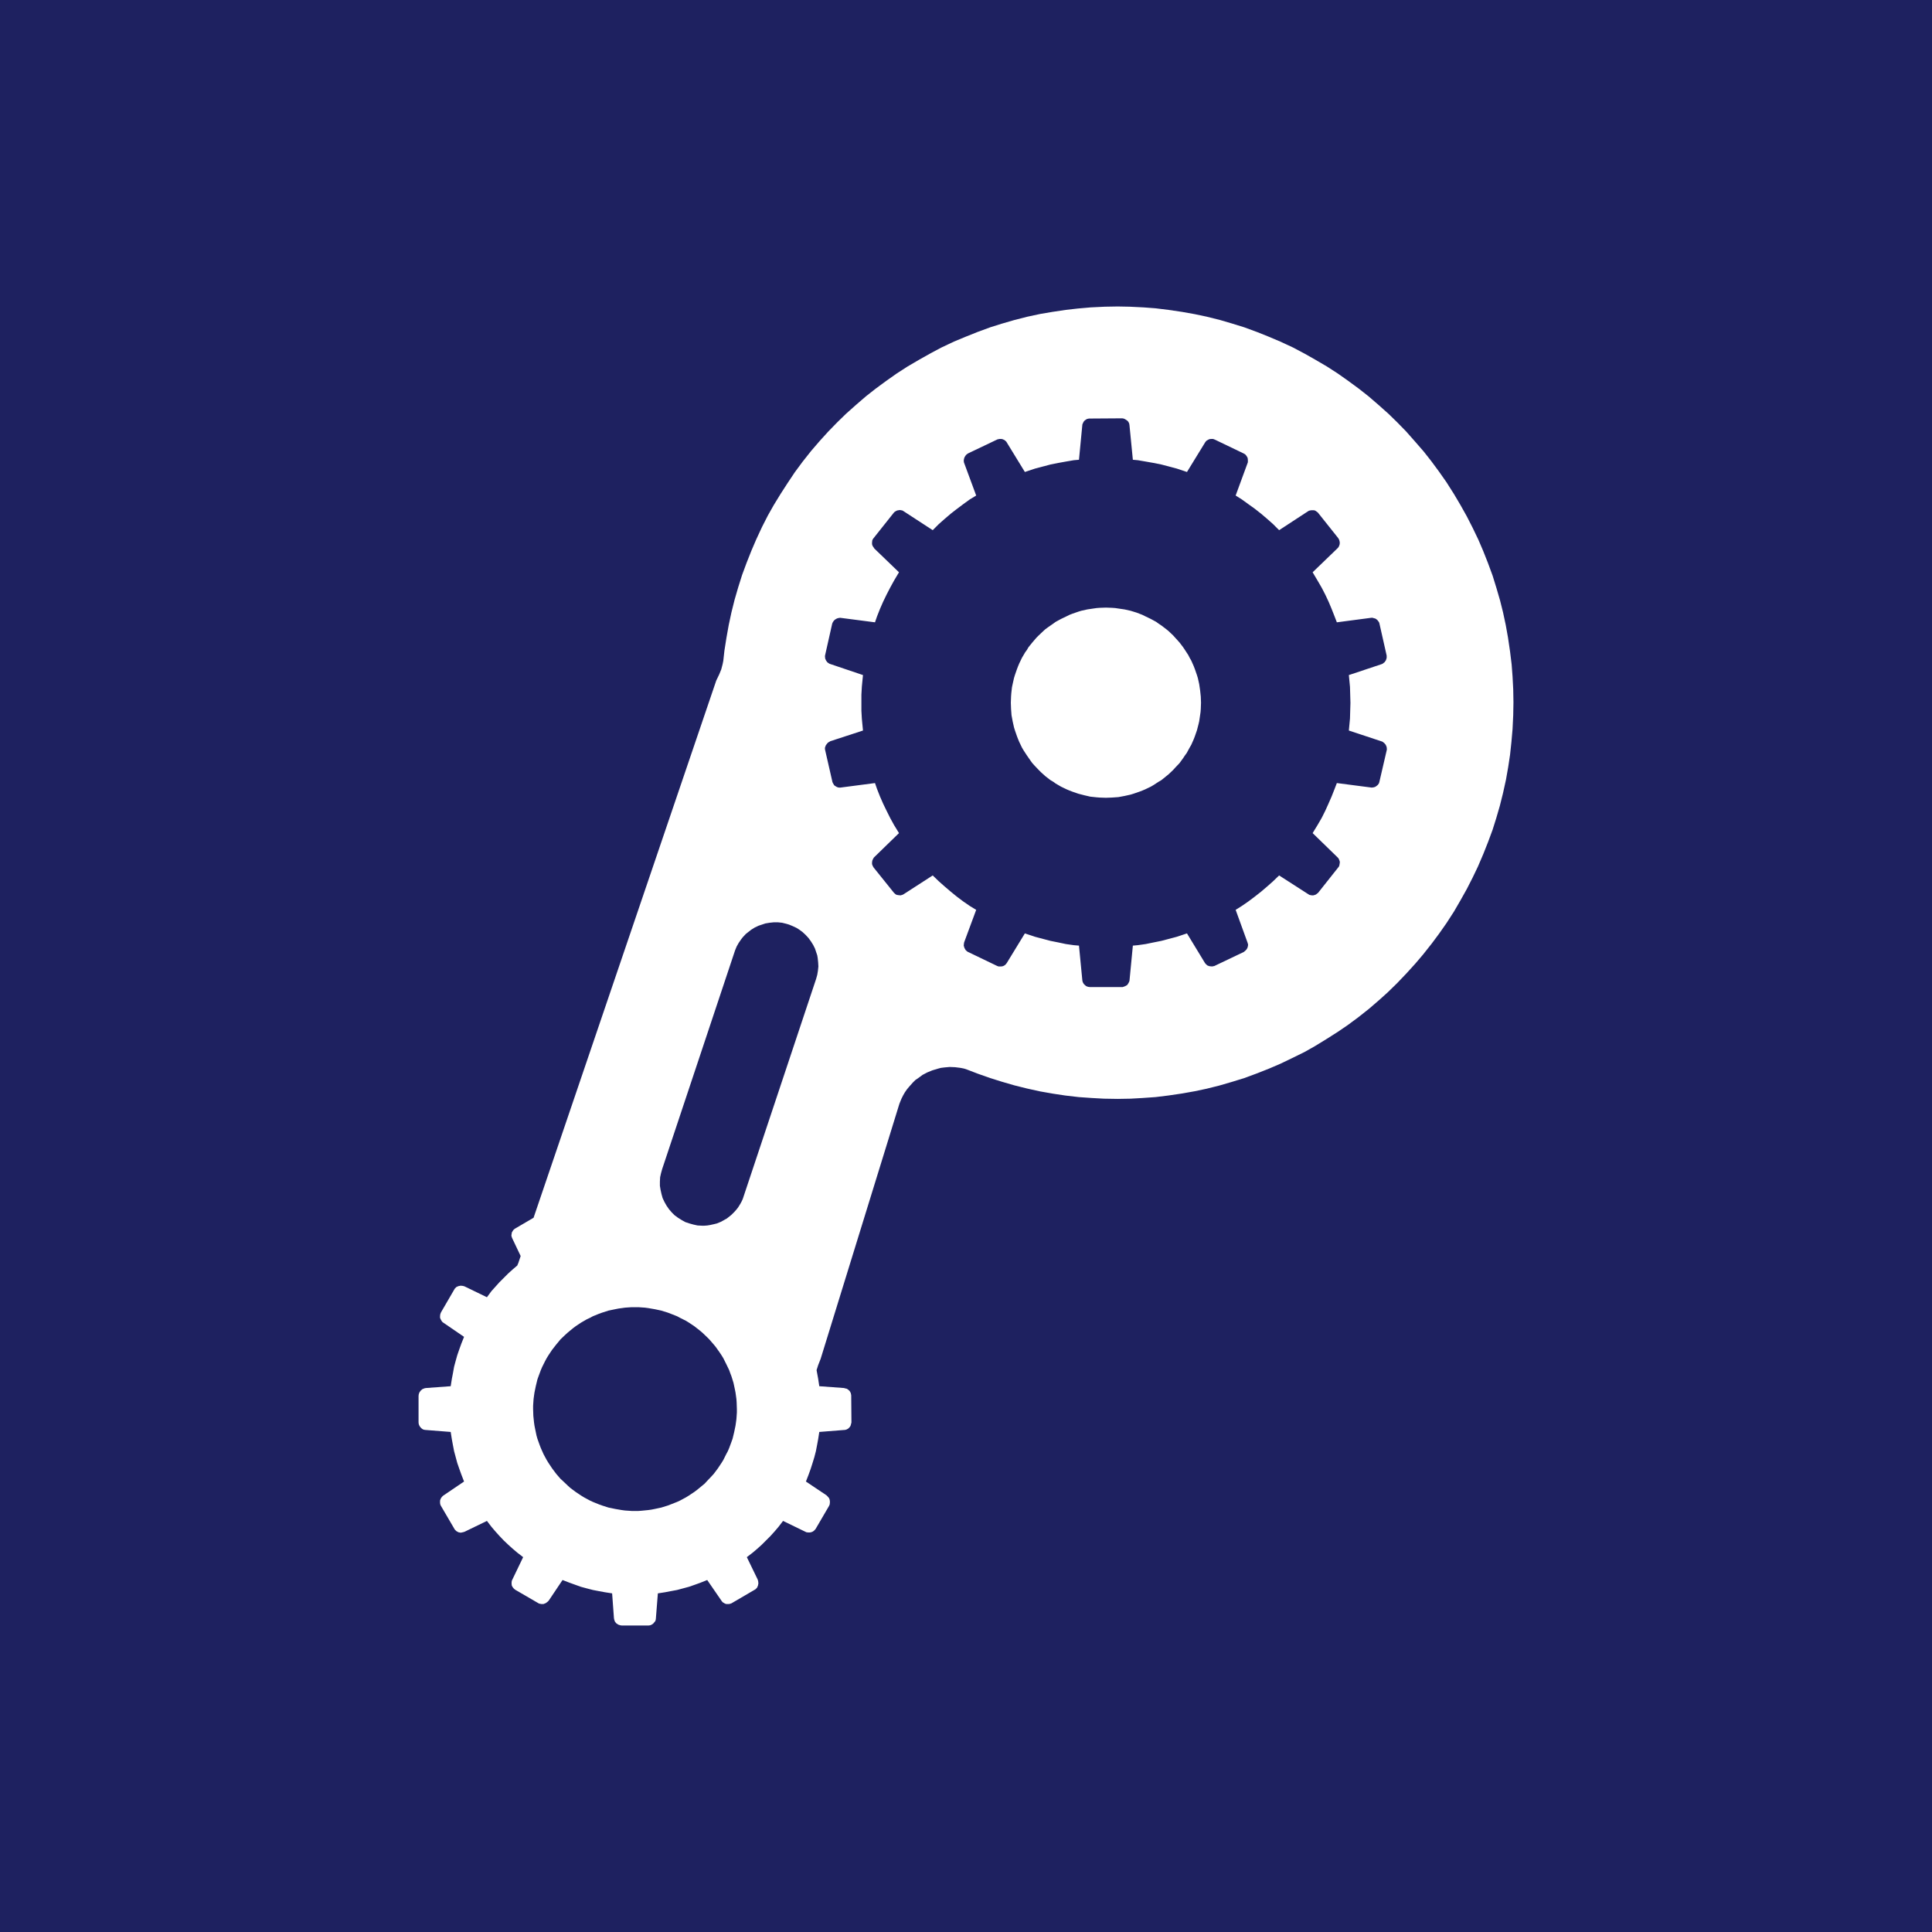
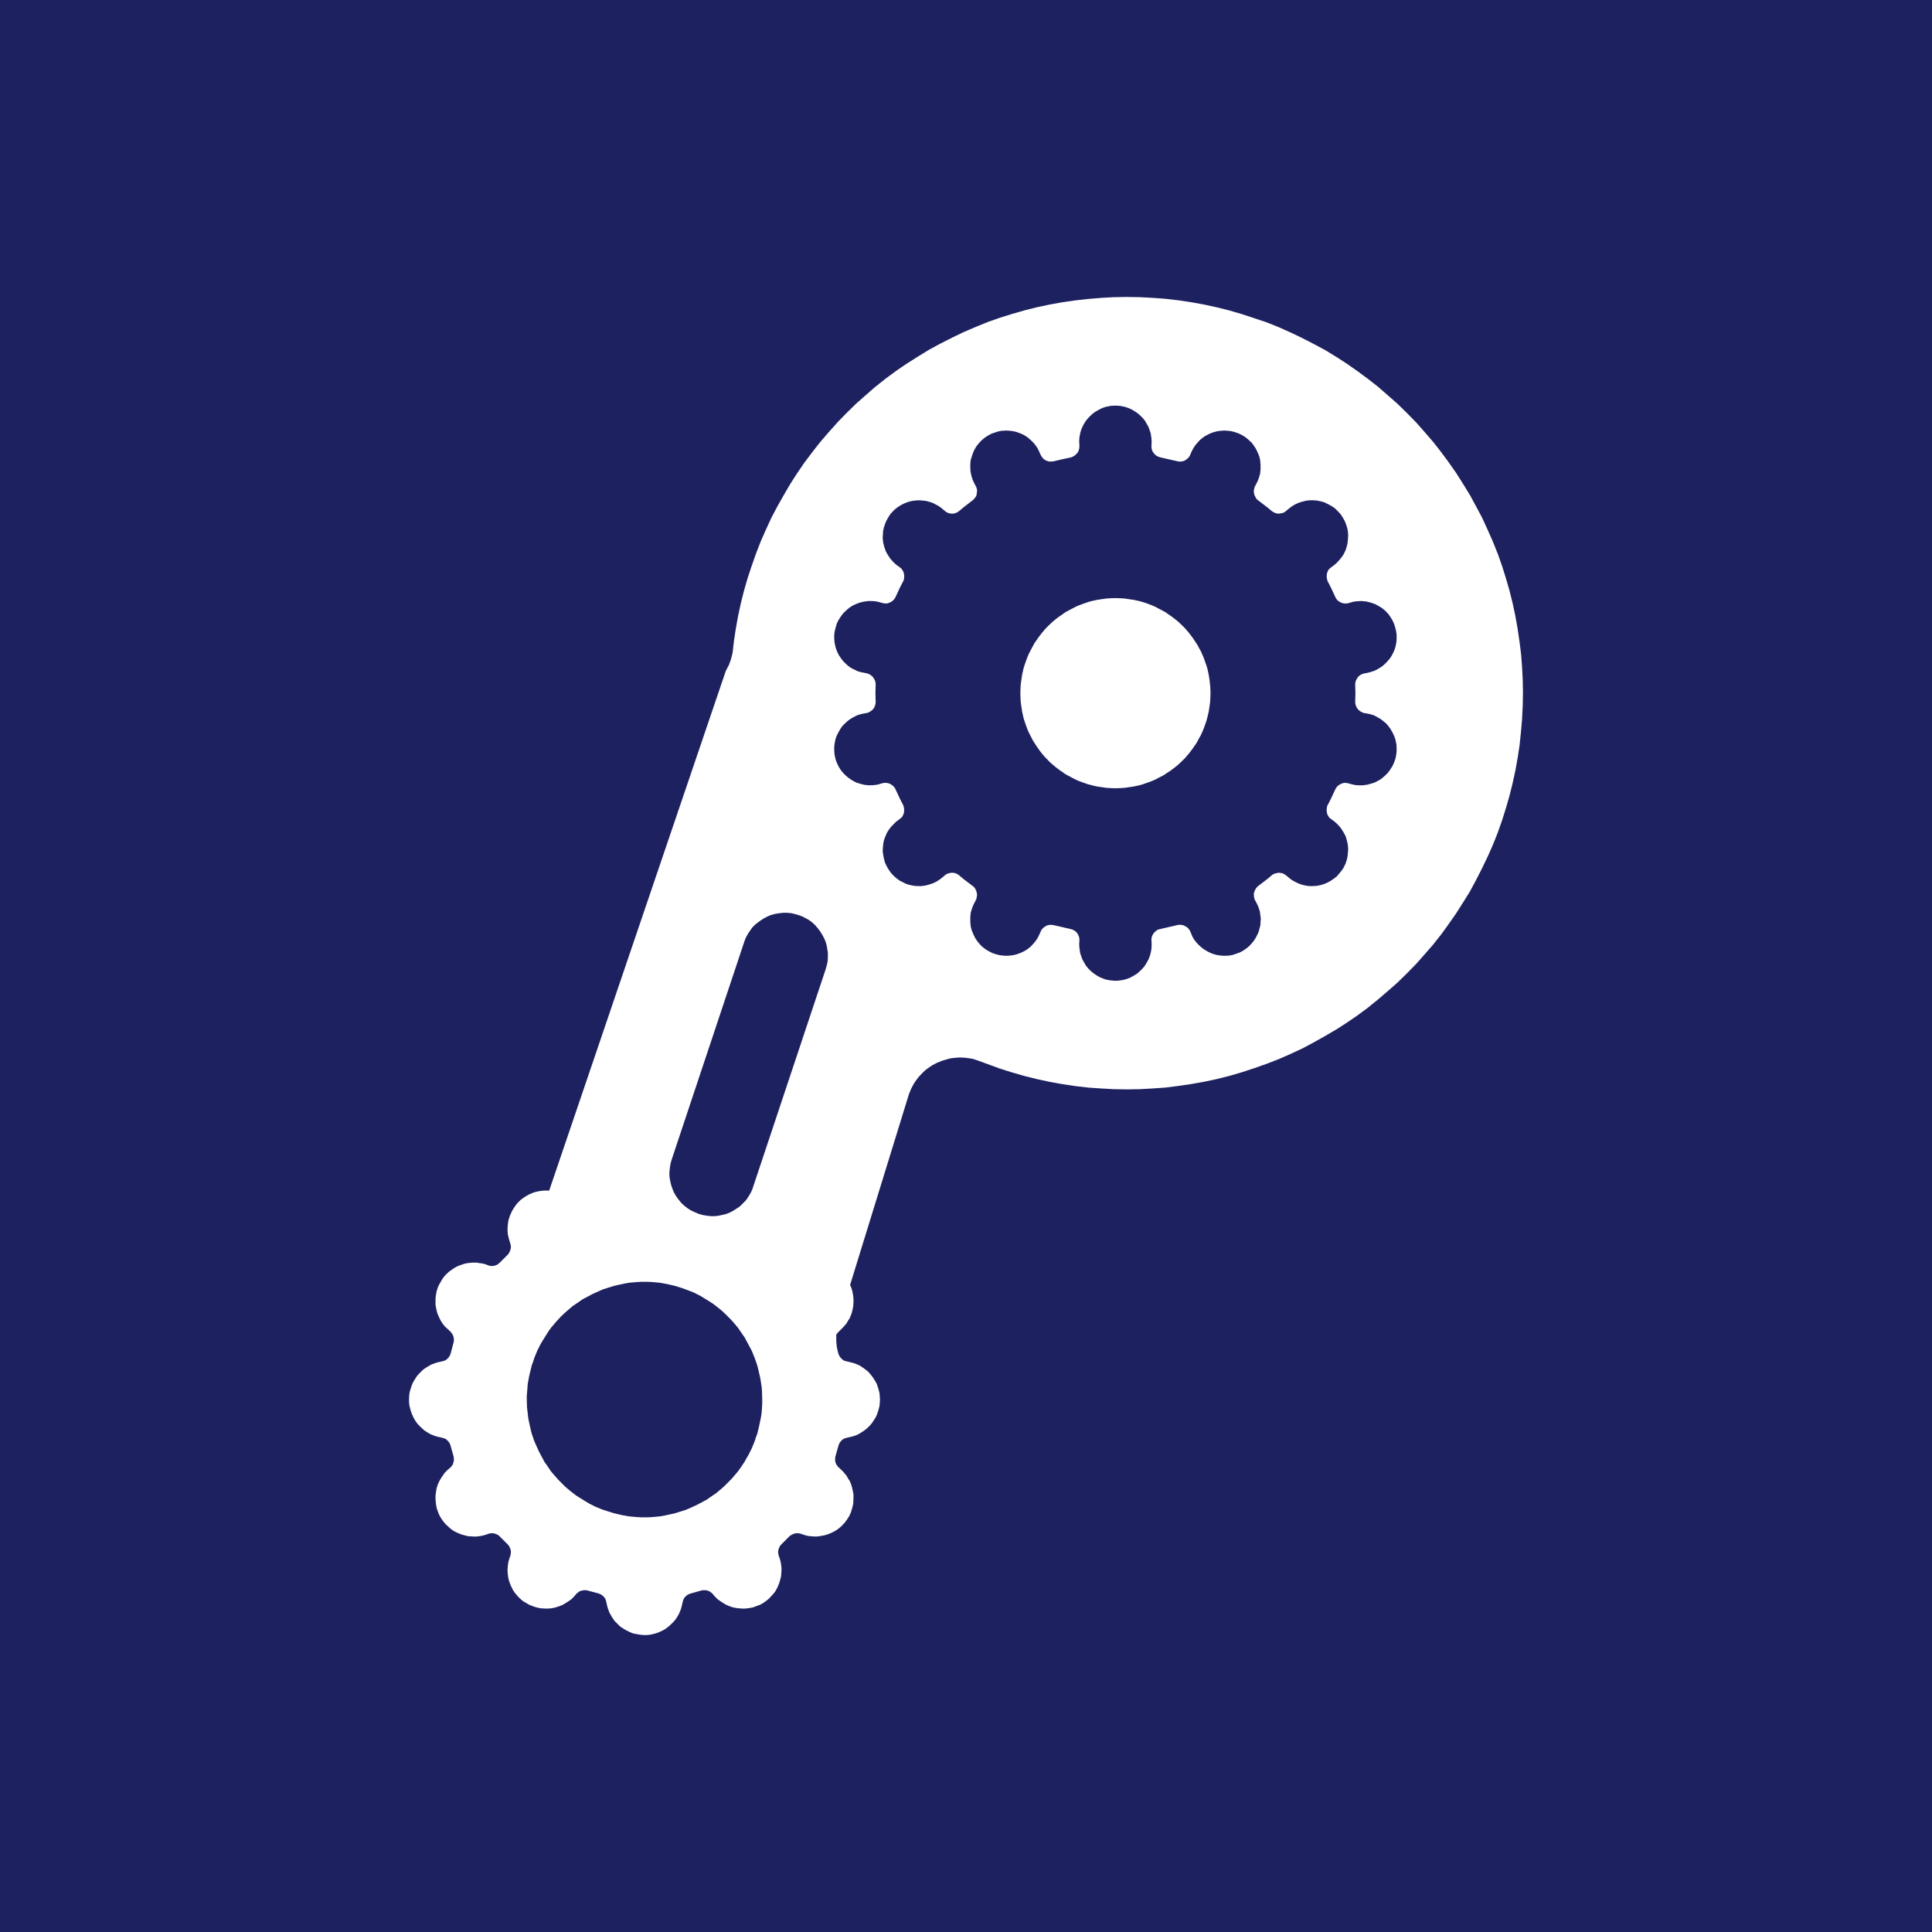
<svg xmlns="http://www.w3.org/2000/svg" viewBox="0 0 512 512" width="512" height="512">
  <rect width="512" height="512" fill="#1e2160" />
-   <path transform="translate(256 256) scale(.6) translate(-256 -256)" fill="#fff" fill-rule="evenodd" d="M55.8 390.0 53.7 391.9 51.8 393.8 49.9 395.7 48.2 397.6 46.4 399.6 44.4 402.3 34.5 397.5 33.8 397.3 32.8 397.2 31.8 397.4 30.9 397.8 30.2 398.5 24.1 409.0 23.8 409.8 23.7 410.6 23.7 411.4 24.0 412.1 24.4 412.8 24.8 413.3 34.3 419.8 33.1 422.8 32.2 425.3 31.3 427.9 30.6 430.4 29.9 433.0 29.4 435.8 28.9 438.4 28.4 441.6 17.5 442.4 16.9 442.5 15.9 442.9 15.2 443.5 14.6 444.3 14.3 445.1 14.2 445.9 14.2 457.6 14.3 458.4 14.6 459.1 15.0 459.7 15.6 460.3 16.2 460.7 17.0 460.9 28.4 461.8 28.9 465.0 29.4 467.7 29.9 470.3 30.6 472.9 31.3 475.5 32.2 478.1 33.1 480.6 34.3 483.7 25.0 490.0 24.6 490.4 24.2 490.9 23.9 491.5 23.7 492.1 23.7 492.6 23.7 493.2 23.8 493.8 24.0 494.3 30.2 504.9 30.9 505.6 31.8 506.1 32.8 506.3 33.8 506.1 34.5 505.9 44.4 501.1 46.4 503.7 48.1 505.7 49.9 507.7 51.8 509.7 53.8 511.6 55.8 513.4 57.8 515.1 60.4 517.1 55.4 527.5 55.3 528.2 55.3 529.0 55.4 529.7 55.8 530.4 56.3 531.0 56.9 531.5 67.4 537.6 68.4 537.8 69.4 537.8 70.4 537.4 71.2 536.8 71.7 536.3 77.8 527.2 80.9 528.4 83.4 529.3 85.9 530.2 88.5 530.9 91.2 531.6 93.8 532.1 96.5 532.6 99.7 533.1 100.5 544.0 100.6 544.6 100.9 545.5 101.5 546.3 102.4 546.9 103.3 547.2 104.0 547.3 115.7 547.3 116.5 547.2 117.2 546.9 117.9 546.4 118.3 545.9 118.8 545.3 119.0 544.5 119.9 533.1 123.1 532.6 125.7 532.1 128.4 531.6 131.0 530.9 133.6 530.2 136.2 529.3 138.7 528.4 141.7 527.2 148.1 536.5 148.5 537.0 149.0 537.3 149.5 537.6 150.1 537.8 150.7 537.8 151.3 537.8 151.8 537.7 152.4 537.5 163.0 531.3 163.7 530.6 164.1 529.7 164.3 528.7 164.2 527.7 164.0 527.0 159.2 517.1 161.8 515.1 163.8 513.4 165.8 511.6 167.7 509.7 169.6 507.8 171.5 505.7 173.2 503.7 175.2 501.1 185.5 506.1 186.3 506.2 187.1 506.2 187.9 506.0 188.5 505.7 189.1 505.2 189.6 504.6 195.5 494.5 195.8 493.8 195.9 492.7 195.8 491.8 195.5 491.0 194.8 490.2 194.4 489.8 185.3 483.7 186.5 480.6 187.4 478.1 188.2 475.6 189.0 473.0 189.7 470.3 190.2 467.7 190.7 465.0 191.2 461.8 202.6 460.9 203.3 460.7 204.0 460.3 204.6 459.7 205.0 459.1 205.2 458.4 205.4 457.6 205.3 445.6 205.1 444.6 204.6 443.7 203.8 443.0 203.3 442.7 202.8 442.6 202.1 442.4 191.2 441.6 190.7 438.3 190.0 434.5 190.7 432.3 191.8 429.5 226.6 316.8 227.5 314.6 228.2 313.2 229.0 311.8 229.9 310.5 230.9 309.3 232.5 307.5 233.6 306.4 234.9 305.5 236.8 304.1 238.9 303.0 241.1 302.1 243.4 301.4 244.9 301.0 246.5 300.8 248.8 300.6 251.2 300.7 253.6 301.0 255.1 301.3 256.6 301.8 261.3 303.6 266.7 305.5 271.8 307.1 277.3 308.7 282.9 310.1 288.8 311.4 294.5 312.4 299.8 313.2 305.8 313.9 311.5 314.3 316.9 314.6 323.0 314.7 328.7 314.6 334.0 314.3 339.7 313.9 345.4 313.2 351.5 312.3 357.1 311.3 362.3 310.2 367.9 308.8 373.4 307.2 378.9 305.5 384.6 303.4 389.9 301.3 394.8 299.2 400.0 296.7 405.5 294.0 410.1 291.4 415.0 288.4 420.2 285.1 424.6 282.1 429.2 278.7 434.0 274.9 438.3 271.2 442.3 267.6 446.4 263.6 450.6 259.2 454.5 254.9 457.9 250.9 461.7 246.1 464.9 241.8 468.2 237.1 471.5 232.0 474.4 227.0 477.2 222.0 479.8 216.9 482.1 212.1 484.5 206.5 486.6 201.2 488.6 195.8 490.2 190.7 491.8 185.2 493.2 179.6 494.5 173.7 495.5 168.0 496.3 162.7 496.9 157.1 497.4 151.4 497.7 145.2 497.8 139.5 497.7 133.8 497.4 128.1 497.0 122.8 496.3 117.1 495.4 111.0 494.4 105.4 493.2 99.8 491.9 94.6 490.3 89.1 488.6 83.6 486.5 77.9 484.4 72.6 482.3 67.7 479.8 62.5 477.2 57.4 474.4 52.4 471.5 47.5 468.2 42.3 464.9 37.6 461.5 33.0 458.2 28.8 454.2 24.2 450.4 19.9 446.4 15.8 442.6 12.1 438.0 8.0 433.7 4.3 429.5 1.0 424.6 -2.6 420.2 -5.7 415.4 -8.8 410.1 -11.9 405.5 -14.5 400.4 -17.2 394.8 -19.8 389.6 -22.0 384.6 -24.0 378.9 -26.1 373.4 -27.8 368.3 -29.3 362.3 -30.8 357.1 -31.9 351.5 -32.9 345.4 -33.8 339.7 -34.5 334.4 -34.9 328.3 -35.2 323.0 -35.3 317.3 -35.2 311.1 -34.9 305.4 -34.4 300.1 -33.8 294.1 -32.9 288.8 -32.0 283.2 -30.8 277.3 -29.3 271.8 -27.7 266.7 -26.1 261.0 -24.0 256.0 -22.0 250.7 -19.8 245.2 -17.2 240.5 -14.7 235.5 -11.9 230.2 -8.8 225.4 -5.7 221.0 -2.6 216.1 1.0 211.9 4.3 207.6 8.0 203.0 12.1 199.2 15.8 195.2 19.9 191.3 24.2 187.6 28.5 183.8 33.3 180.4 37.9 177.2 42.7 174.1 47.5 171.1 52.4 168.5 57.0 165.9 62.1 163.3 67.7 161.2 72.6 159.1 77.9 157.1 83.3 155.4 88.7 153.8 94.2 152.4 99.8 151.2 105.4 150.2 111.0 149.3 116.7 148.8 121.2 148.5 122.7 147.9 125.0 147.0 127.2 145.7 129.9 65.0 367.2 56.8 372.0 56.4 372.3 56.0 372.7 55.7 373.2 55.4 373.7 55.3 374.4 55.2 375.0 55.3 375.5 55.5 376.1 59.3 384.1 58.3 387.1 57.8 388.3ZM210.0 146.8 209.8 143.2 209.8 139.8 209.8 136.2 210.0 132.6 210.5 127.5 195.7 122.5 194.8 121.9 194.2 121.1 193.8 120.2 193.7 119.1 193.8 118.6 196.9 104.8 197.2 104.1 197.7 103.4 198.3 102.9 199.0 102.5 199.7 102.3 200.4 102.2 215.8 104.2 216.7 101.6 218.0 98.3 219.4 95.1 220.9 92.0 222.5 88.9 224.2 85.8 226.4 82.1 215.5 71.6 215.2 71.1 214.9 70.7 214.6 70.1 214.5 69.6 214.5 69.0 214.6 68.0 214.9 67.4 215.2 67.0 224.1 55.8 224.5 55.4 225.0 55.1 225.6 54.8 226.2 54.7 226.8 54.6 227.3 54.7 227.9 54.8 228.4 55.1 241.3 63.5 244.0 60.8 246.6 58.5 249.3 56.2 252.0 54.1 254.8 52.0 257.7 49.9 260.5 48.2 255.1 33.6 255.0 32.8 255.1 32.1 255.3 31.4 255.7 30.7 256.2 30.1 256.9 29.6 269.9 23.4 270.9 23.2 271.5 23.2 272.1 23.3 273.0 23.7 273.8 24.4 274.1 24.9 282.0 37.8 286.5 36.3 289.9 35.4 293.3 34.5 296.8 33.8 300.1 33.2 303.6 32.6 305.9 32.4 307.4 16.8 307.8 15.9 308.1 15.4 308.5 15.0 309.4 14.4 310.3 14.2 325.0 14.1 325.6 14.2 326.1 14.4 326.6 14.7 327.2 15.1 327.6 15.5 327.9 16.0 328.1 16.5 328.2 17.1 329.7 32.4 331.9 32.6 335.4 33.2 338.8 33.8 342.3 34.5 345.7 35.4 349.1 36.3 353.6 37.8 361.7 24.6 362.2 24.0 362.9 23.6 363.5 23.3 364.3 23.2 365.1 23.2 365.9 23.5 378.6 29.6 379.3 30.0 379.9 30.7 380.4 31.6 380.5 32.5 380.5 33.5 375.1 48.2 377.8 49.9 380.7 52.0 383.5 54.0 386.3 56.2 389.0 58.5 391.6 60.8 394.3 63.5 407.0 55.2 407.5 54.9 408.5 54.7 409.5 54.7 410.1 54.8 410.6 55.1 411.4 55.7 420.4 67.0 420.8 67.7 421.0 68.4 421.1 69.1 421.0 69.9 420.7 70.7 420.3 71.3 409.1 82.1 411.3 85.8 413.1 88.9 414.7 92.0 416.2 95.2 417.5 98.3 418.8 101.6 419.8 104.2 435.0 102.2 435.6 102.2 436.2 102.4 436.7 102.5 437.2 102.8 437.7 103.2 438.0 103.6 438.4 104.1 438.6 104.7 441.8 118.9 441.8 119.9 441.5 120.9 440.9 121.8 440.5 122.1 440.0 122.5 439.5 122.7 425.1 127.5 425.6 132.7 425.7 136.2 425.8 139.8 425.7 143.2 425.6 146.7 425.1 152.0 439.9 156.9 440.7 157.5 441.4 158.3 441.8 159.3 441.9 160.3 441.8 160.8 438.6 174.6 438.4 175.3 437.9 176.0 437.3 176.5 436.7 176.9 436.0 177.1 435.2 177.2 419.8 175.2 418.8 177.8 417.5 181.1 416.1 184.3 414.7 187.4 413.1 190.6 411.3 193.7 409.1 197.3 420.0 207.9 420.4 208.3 420.7 208.8 420.9 209.3 421.1 209.9 421.1 210.4 421.0 211.0 420.9 211.6 420.7 212.1 420.3 212.6 411.5 223.7 411.1 224.0 410.6 224.4 410.1 224.6 409.4 224.8 408.8 224.8 408.2 224.7 407.7 224.6 407.2 224.3 394.3 216.0 391.6 218.6 389.0 220.9 386.3 223.2 383.5 225.4 380.7 227.5 377.8 229.5 375.1 231.2 380.4 245.8 380.6 246.6 380.5 247.3 380.3 248.0 379.9 248.7 379.3 249.3 378.7 249.8 365.7 256.0 364.7 256.2 363.6 256.1 362.7 255.8 362.2 255.4 361.8 255.0 361.5 254.6 353.6 241.6 349.1 243.1 345.7 244.0 342.3 244.9 338.8 245.6 335.4 246.3 331.9 246.8 329.7 247.0 328.2 262.6 327.8 263.5 327.2 264.4 326.3 264.9 325.8 265.1 325.2 265.3 310.7 265.3 309.9 265.2 309.1 264.9 308.6 264.5 308.0 263.9 307.6 263.2 307.4 262.5 305.9 247.0 303.6 246.8 300.1 246.3 296.8 245.6 293.3 244.9 289.9 244.0 286.5 243.1 282.0 241.6 274.0 254.7 273.6 255.2 273.2 255.6 272.7 255.9 272.2 256.1 271.6 256.2 270.9 256.2 270.4 256.2 269.8 256.0 256.7 249.7 256.2 249.3 255.8 248.9 255.3 248.0 255.0 247.0 255.1 246.0 255.2 245.5 260.5 231.2 257.7 229.5 254.8 227.5 252.0 225.4 249.3 223.2 246.6 220.9 244.0 218.6 241.3 216.0 228.6 224.2 228.1 224.5 227.1 224.8 226.1 224.7 225.5 224.6 225.0 224.4 224.2 223.7 215.2 212.5 214.8 211.8 214.5 211.0 214.5 210.3 214.6 209.5 214.9 208.8 215.3 208.1 226.4 197.3 224.2 193.7 222.5 190.6 220.9 187.4 219.4 184.3 218.0 181.1 216.7 177.8 215.8 175.2 200.5 177.2 200.0 177.2 199.4 177.1 198.9 176.9 198.4 176.6 197.8 176.2 197.5 175.7 197.2 175.2 197.0 174.7 193.8 160.7 193.7 160.2 193.7 159.6 193.9 159.0 194.1 158.5 194.7 157.7 195.1 157.3 195.6 157.0 196.1 156.7 210.5 152.0ZM154.0 249.1 154.7 247.4 155.6 245.8 156.7 244.2 157.4 243.3 158.7 241.9 159.7 241.1 161.1 240.0 162.7 239.0 164.4 238.2 165.6 237.8 167.4 237.2 169.2 236.9 171.1 236.7 172.9 236.7 174.8 236.9 176.0 237.2 177.8 237.7 179.5 238.4 181.2 239.2 182.3 239.9 183.8 241.0 185.1 242.2 186.4 243.6 187.5 245.1 188.5 246.7 189.3 248.3 189.7 249.5 190.3 251.3 190.5 252.5 190.7 254.4 190.8 256.2 190.6 258.1 190.3 259.9 189.8 261.7 157.8 357.7 157.4 358.9 156.9 360.0 156.3 361.1 155.3 362.7 154.5 363.7 153.7 364.6 152.4 365.9 151.4 366.7 150.4 367.5 148.8 368.4 147.7 369.0 146.0 369.7 144.8 370.0 143.0 370.4 141.8 370.6 140.5 370.7 139.3 370.7 137.4 370.6 135.6 370.2 133.8 369.7 132.0 369.1 130.4 368.2 128.8 367.2 127.3 366.1 126.0 364.8 124.8 363.4 123.7 361.8 122.8 360.2 122.0 358.5 121.5 356.7 121.1 354.9 120.8 353.1 120.8 351.2 120.9 349.3 121.3 347.5 121.8 345.7ZM154.8 453.2 154.6 456.1 154.4 457.6 154.2 459.0 153.6 461.9 152.9 464.8 152.4 466.2 151.4 468.9 150.8 470.3 150.1 471.6 148.8 474.2 148.0 475.5 146.4 477.9 144.6 480.3 143.6 481.4 141.6 483.5 140.6 484.6 138.3 486.5 137.2 487.4 136.0 488.3 133.6 489.9 132.3 490.7 129.7 492.1 128.4 492.7 125.6 493.8 124.3 494.3 121.4 495.2 118.6 495.8 117.1 496.1 115.7 496.3 112.7 496.6 111.3 496.7 108.3 496.7 105.4 496.5 103.9 496.3 101.0 495.8 99.6 495.5 98.1 495.2 95.3 494.3 93.9 493.8 91.2 492.7 89.9 492.1 87.3 490.7 86.0 489.9 83.6 488.3 81.2 486.5 80.1 485.5 78.0 483.5 76.9 482.5 75.0 480.3 74.1 479.1 73.2 477.9 71.6 475.5 70.8 474.2 69.4 471.6 68.2 468.9 67.7 467.6 66.7 464.8 66.3 463.4 65.7 460.5 65.4 459.0 65.2 457.6 64.9 454.7 64.8 451.7 64.8 450.2 65.0 447.3 65.2 445.8 65.4 444.4 66.0 441.5 66.7 438.6 67.2 437.2 68.2 434.5 68.8 433.1 70.1 430.5 70.8 429.2 71.6 427.9 73.2 425.5 75.0 423.2 76.0 422.0 76.9 420.9 79.0 418.9 80.1 417.9 82.4 416.0 83.6 415.1 86.0 413.5 88.6 412.0 89.9 411.4 91.2 410.7 93.9 409.6 95.3 409.1 98.1 408.2 101.0 407.6 102.5 407.3 105.4 406.9 106.8 406.8 108.3 406.7 111.3 406.7 114.2 406.9 115.7 407.1 118.6 407.6 120.0 407.9 121.4 408.2 124.3 409.1 125.6 409.6 128.4 410.7 129.7 411.4 132.3 412.7 133.6 413.5 136.0 415.1 138.3 416.9 139.5 417.9 141.6 419.9 142.6 420.9 144.6 423.2 145.5 424.3 147.2 426.7 148.0 427.9 148.8 429.2 150.1 431.8 151.4 434.5 151.9 435.9 152.4 437.2 153.3 440.1 153.9 442.9 154.2 444.4 154.6 447.3 154.7 448.8 154.8 451.7ZM359.7 137.0 359.4 134.2 359.0 131.5 358.4 128.8 358.0 127.5 357.1 124.9 356.6 123.6 355.5 121.1 354.8 119.9 354.2 118.7 352.7 116.4 351.9 115.2 350.3 113.1 348.4 111.0 347.5 110.0 345.5 108.1 344.4 107.2 342.3 105.6 341.1 104.8 340.0 104.0 337.6 102.7 335.1 101.5 333.9 100.9 331.3 99.9 330.0 99.5 328.7 99.1 326.0 98.5 324.6 98.3 321.9 97.9 320.5 97.8 317.8 97.7 315.0 97.8 313.7 97.9 312.3 98.1 309.6 98.5 306.9 99.1 305.6 99.5 303.0 100.4 301.7 100.9 300.5 101.5 298.0 102.7 295.6 104.0 294.5 104.8 292.2 106.4 291.1 107.2 290.1 108.1 288.1 110.0 287.1 111.0 285.3 113.1 283.6 115.2 282.9 116.4 282.1 117.5 280.7 119.9 279.5 122.4 279.0 123.6 278.5 124.9 277.6 127.5 277.2 128.8 276.6 131.5 276.3 132.9 276.0 135.6 275.9 137.0 275.8 139.7 275.9 142.5 276.0 143.8 276.1 145.2 276.6 147.9 277.2 150.6 277.6 151.9 278.5 154.5 279.0 155.8 279.5 157.0 280.7 159.5 281.4 160.7 282.9 163.0 284.5 165.3 285.3 166.4 286.2 167.4 288.1 169.4 289.1 170.4 291.1 172.2 293.3 173.9 294.5 174.6 295.6 175.4 298.0 176.8 300.5 178.0 301.7 178.5 303.0 179.0 305.6 179.9 308.3 180.6 309.6 180.9 310.9 181.2 313.7 181.5 315.0 181.6 317.8 181.7 320.5 181.6 321.9 181.5 323.3 181.4 326.0 180.9 328.7 180.3 330.0 179.9 332.6 179.0 333.9 178.5 335.1 178.0 337.6 176.8 338.8 176.1 341.1 174.6 342.3 173.9 344.4 172.2 345.5 171.3 347.5 169.4 348.4 168.4 350.3 166.4 351.9 164.2 352.7 163.0 353.5 161.9 354.8 159.5 355.5 158.3 356.6 155.8 357.1 154.5 358.0 151.9 358.7 149.2 359.0 147.9 359.4 145.2 359.6 143.8 359.7 142.5 359.8 139.7Z" />
+   <path transform="translate(256 256) scale(.6) translate(-256 -256)" fill="#fff" fill-rule="evenodd" d="M50.2 386.9 49.4 387.6 48.6 388.1 47.6 388.4 46.8 388.5 46.2 388.5 45.5 388.4 43.6 387.7 42.5 387.4 40.9 387.2 39.8 387.0 38.6 387.0 37.0 387.1 35.4 387.3 34.2 387.6 32.7 388.1 31.2 388.7 30.1 389.3 28.8 390.2 27.8 390.9 26.7 391.9 25.8 392.8 24.8 394.1 24.0 395.5 23.2 396.9 22.7 398.0 22.2 399.6 21.9 401.2 21.7 402.8 21.7 404.0 21.7 405.7 22.1 407.8 22.5 409.4 23.2 411.0 23.9 412.5 24.8 413.9 25.8 415.2 26.7 416.0 28.3 417.5 28.7 418.0 29.2 418.7 29.6 419.6 29.8 420.7 29.8 421.8 28.4 427.1 28.0 428.1 27.5 428.9 26.9 429.5 26.2 430.1 25.1 430.5 22.1 431.2 19.9 432.0 18.5 432.8 17.5 433.4 16.2 434.3 15.4 435.1 14.6 435.9 13.5 437.1 12.3 439.0 11.7 440.0 11.1 441.5 10.4 443.7 10.1 445.3 10.0 447.0 10.0 448.7 10.2 450.3 10.6 451.9 11.1 453.5 12.0 455.5 12.8 456.9 13.8 458.3 15.0 459.5 16.6 461.0 18.1 462.0 19.5 462.8 21.5 463.6 22.6 463.9 24.8 464.4 25.4 464.6 26.2 464.9 26.9 465.5 27.7 466.4 28.2 467.4 29.7 472.7 29.8 473.5 29.8 474.5 29.6 475.3 29.3 476.2 28.8 476.9 28.4 477.4 27.0 478.6 25.8 479.8 24.9 481.1 24.2 482.1 23.4 483.5 22.7 485.0 22.2 486.6 21.9 488.3 21.7 489.9 21.7 491.6 21.9 493.7 22.2 495.4 22.7 496.9 23.4 498.6 24.2 500.0 25.2 501.4 26.2 502.6 27.1 503.4 28.3 504.5 29.2 505.2 30.6 506.0 31.7 506.5 33.2 507.1 34.3 507.4 35.8 507.8 37.0 507.9 38.6 508.0 39.8 508.0 42.0 507.7 43.6 507.3 45.3 506.7 46.0 506.6 46.6 506.5 47.5 506.6 48.4 506.9 49.3 507.3 50.0 507.9 53.9 511.8 54.5 512.8 54.9 513.9 55.0 514.7 54.9 515.7 54.8 516.3 54.1 518.4 53.8 519.6 53.6 521.2 53.5 522.8 53.6 524.5 53.8 526.1 54.2 527.7 54.8 529.3 55.3 530.4 56.0 531.8 56.7 532.8 57.7 534.0 58.5 534.9 59.7 536.0 60.6 536.7 62.0 537.5 63.0 538.1 64.5 538.7 65.6 539.1 67.1 539.5 68.3 539.7 69.9 539.8 71.6 539.8 72.8 539.7 74.4 539.4 76.0 538.9 77.6 538.3 79.0 537.5 80.4 536.6 81.7 535.7 82.6 534.8 84.0 533.2 84.5 532.8 85.3 532.2 86.1 531.9 87.2 531.7 88.3 531.7 93.6 533.1 94.6 533.5 95.4 534.0 96.0 534.6 96.6 535.3 97.0 536.4 97.7 539.4 98.5 541.6 99.3 543.0 99.9 544.0 100.8 545.3 101.6 546.1 103.2 547.7 104.1 548.3 105.5 549.2 107.5 550.2 109.0 550.8 110.1 551.0 111.7 551.3 113.4 551.5 115.2 551.5 116.8 551.3 118.9 550.8 120.5 550.2 122.0 549.5 123.4 548.7 124.8 547.6 126.4 546.1 127.5 544.9 128.5 543.4 129.3 542.0 130.1 540.0 130.4 538.9 130.9 536.7 131.1 536.1 131.5 535.2 132.0 534.6 132.9 533.8 133.9 533.3 139.2 531.8 140.0 531.7 141.0 531.7 141.9 531.9 142.7 532.2 143.4 532.7 143.9 533.1 145.1 534.5 146.3 535.7 147.6 536.6 148.6 537.3 150.0 538.1 151.6 538.8 153.1 539.3 154.8 539.6 156.9 539.8 158.6 539.8 160.2 539.6 161.9 539.3 163.5 538.7 165.1 538.1 166.5 537.3 167.9 536.3 169.1 535.3 169.9 534.4 171.0 533.2 171.7 532.3 172.5 530.9 173.0 529.8 173.6 528.3 173.9 527.2 174.3 525.7 174.4 524.5 174.5 522.9 174.5 521.7 174.2 519.5 173.8 517.9 173.2 516.2 173.1 515.5 173.0 514.9 173.1 514.0 173.4 513.1 173.7 512.4 174.3 511.6 178.2 507.7 179.2 507.1 180.2 506.7 181.2 506.5 182.2 506.6 182.8 506.7 184.9 507.4 186.1 507.7 187.7 507.9 189.9 508.0 191.6 507.8 193.7 507.4 195.3 506.9 196.9 506.2 198.4 505.4 199.7 504.5 201.0 503.4 202.5 501.8 203.5 500.4 204.4 499.0 205.1 497.5 205.6 495.9 206.0 494.4 206.2 493.3 206.3 491.0 206.3 489.4 206.1 488.3 205.6 486.0 205.1 484.5 204.6 483.4 204.0 482.5 203.2 481.1 201.7 479.3 199.5 477.2 198.8 476.3 198.4 475.4 198.2 474.6 198.2 473.6 198.3 472.7 199.8 467.4 200.3 466.4 201.1 465.5 201.8 464.9 202.6 464.6 203.2 464.4 205.4 463.9 206.5 463.6 208.1 463.0 209.5 462.2 211.3 461.0 212.6 459.9 213.8 458.7 214.8 457.4 215.7 456.0 216.3 455.0 216.9 453.5 217.4 451.9 217.8 450.3 217.9 449.1 218.0 447.5 217.9 445.9 217.8 444.7 217.4 443.1 216.9 441.5 216.5 440.4 215.7 439.0 214.8 437.6 214.1 436.7 213.0 435.4 212.2 434.7 210.9 433.7 209.1 432.5 207.5 431.8 206.4 431.4 204.9 431.0 203.2 430.6 202.4 430.4 201.8 430.1 201.3 429.7 200.7 429.1 200.3 428.6 199.9 427.9 199.6 427.1 199.2 425.5 198.9 424.0 198.7 421.7 198.7 420.2 198.7 418.8 199.1 418.3 199.5 417.8 201.7 415.6 203.2 413.9 204.0 412.5 204.6 411.6 205.5 409.4 205.9 407.8 206.2 406.2 206.3 404.5 206.3 402.9 206.1 401.3 205.8 399.6 205.3 398.0 204.8 396.9 230.8 312.6 231.7 310.4 232.4 309.0 233.2 307.6 234.1 306.3 235.1 305.0 236.7 303.3 237.8 302.2 239.1 301.2 241.0 299.9 243.1 298.8 245.3 297.9 247.6 297.2 249.1 296.8 250.7 296.6 253.1 296.4 255.4 296.5 257.8 296.8 259.3 297.1 260.8 297.6 265.5 299.3 270.9 301.3 276.0 302.9 281.5 304.5 287.1 305.9 293.1 307.2 298.7 308.2 304.0 309.0 310.0 309.7 315.8 310.1 321.1 310.4 327.2 310.5 332.9 310.4 338.3 310.1 344.0 309.7 349.6 309.0 355.7 308.1 361.3 307.1 366.5 306.0 372.1 304.6 377.6 303.0 383.4 301.1 388.8 299.2 394.2 297.1 399.0 295.0 404.6 292.4 409.3 289.9 414.3 287.1 419.6 284.0 424.1 281.1 428.8 277.9 433.4 274.5 438.2 270.6 442.5 266.9 446.5 263.4 450.6 259.4 454.9 255.0 458.7 250.7 462.2 246.7 466.0 241.9 469.1 237.6 472.4 232.9 475.7 227.7 478.5 223.2 481.2 218.2 484.0 212.7 486.5 207.5 488.8 202.3 490.9 197.0 492.8 191.6 494.4 186.5 496.0 181.0 497.4 175.4 498.7 169.4 499.7 163.8 500.5 158.5 501.1 152.8 501.6 147.1 501.9 141.0 502.0 135.3 501.9 129.6 501.6 123.9 501.2 118.5 500.5 112.9 499.6 106.8 498.6 101.2 497.4 95.6 496.0 90.0 494.4 84.5 492.8 79.4 490.9 74.0 488.6 68.3 486.3 63.1 483.9 57.9 481.4 53.2 478.7 48.2 475.7 43.3 472.6 38.4 469.1 33.4 465.7 28.8 462.4 24.6 458.7 20.3 454.9 16.0 450.6 11.6 446.5 7.6 442.5 4.1 437.9 0.1 433.7 -3.2 429.1 -6.6 424.1 -10.1 419.6 -13.0 414.7 -16.0 409.3 -18.9 404.2 -21.5 399.4 -23.8 393.8 -26.3 388.5 -28.4 383.4 -30.1 377.6 -32.0 372.1 -33.6 366.9 -34.9 360.9 -36.2 355.3 -37.2 350.0 -38.0 344.0 -38.7 338.6 -39.1 332.9 -39.4 326.8 -39.5 321.1 -39.4 315.8 -39.1 309.7 -38.6 304.4 -38.0 298.7 -37.2 292.7 -36.1 287.5 -35.0 281.9 -33.6 276.0 -31.9 270.9 -30.3 265.5 -28.4 259.9 -26.1 255.0 -24.0 249.8 -21.5 244.3 -18.7 239.7 -16.2 234.8 -13.2 229.6 -9.9 225.2 -6.9 220.6 -3.5 215.8 0.3 211.8 3.8 207.5 7.6 203.4 11.6 199.4 15.7 195.3 20.3 191.6 24.6 188.3 28.8 184.6 33.7 181.4 38.4 178.5 42.9 175.4 48.2 172.8 52.8 170.1 57.9 167.7 63.1 165.4 68.3 163.3 73.7 161.4 79.1 159.6 84.5 157.9 90.4 156.5 96.0 155.3 101.6 154.3 107.2 153.5 112.5 152.9 117.7 152.5 119.3 152.1 120.8 151.3 123.0 149.9 125.7 71.9 355.2 70.5 355.2 69.4 355.2 67.2 355.5 65.1 356.0 63.0 356.9 61.1 358.0 59.3 359.3 57.7 360.9 56.4 362.7 55.5 364.2 54.6 366.2 53.9 368.3 53.6 370.5 53.5 372.2 53.6 374.3 54.1 376.5 54.9 379.2 55.0 380.3 54.8 381.3 54.4 382.3 53.8 383.3ZM212.5 126.8 209.6 126.2 208.1 125.8 206.7 125.1 205.3 124.4 204.0 123.5 202.8 122.4 201.7 121.3 200.8 120.1 199.9 118.8 199.2 117.4 198.6 115.9 198.2 114.4 197.9 112.8 197.8 111.3 197.8 109.7 198.0 108.2 198.5 106.2 199.0 104.6 199.7 103.2 200.8 101.5 201.7 100.3 202.9 99.1 204.4 97.8 205.8 96.9 207.2 96.2 209.1 95.5 210.7 95.1 212.7 94.8 214.3 94.8 215.9 94.9 217.4 95.2 219.2 95.7 219.8 95.8 220.6 95.9 221.4 95.8 222.5 95.4 223.5 94.8 224.3 94.0 224.9 93.0 226.9 88.7 228.5 85.6 228.6 84.9 228.7 84.3 228.7 83.6 228.6 82.8 228.3 81.7 227.9 81.2 227.6 80.6 227.0 80.1 225.1 78.7 223.9 77.6 222.5 76.0 221.4 74.3 220.6 72.9 219.9 70.9 219.4 68.9 219.2 66.9 219.3 65.3 219.4 63.7 219.8 62.1 220.3 60.6 220.9 59.2 221.7 57.8 222.5 56.5 223.6 55.3 224.7 54.2 225.9 53.3 227.3 52.4 228.7 51.7 230.5 51.0 232.1 50.6 233.6 50.4 235.2 50.3 236.7 50.4 238.4 50.6 239.9 51.0 241.4 51.5 242.7 52.2 243.7 52.7 245.0 53.6 247.0 55.3 247.7 55.7 248.4 56.0 249.6 56.2 250.2 56.2 250.9 56.1 252.0 55.7 252.9 55.1 254.8 53.5 259.2 50.1 260.0 49.2 260.5 48.4 260.7 47.7 260.8 46.9 260.9 46.1 260.8 45.3 260.5 44.4 259.5 42.5 258.9 41.1 258.4 39.6 258.0 37.6 257.9 36.1 257.9 34.5 258.0 32.9 258.3 31.8 258.9 29.9 259.5 28.4 260.5 26.6 261.5 25.3 262.9 23.8 264.1 22.8 265.4 21.9 267.2 20.9 268.7 20.4 270.2 19.9 271.8 19.6 273.8 19.5 275.4 19.6 277.0 19.8 278.5 20.2 280.4 20.9 281.8 21.6 283.2 22.5 284.7 23.8 285.8 24.9 286.8 26.1 287.7 27.5 288.2 28.5 289.0 30.3 289.3 30.8 289.8 31.5 290.3 32.1 291.3 32.7 292.3 33.1 293.5 33.2 294.6 33.1 298.0 32.3 302.6 31.3 303.4 30.9 303.9 30.6 304.4 30.2 305.0 29.6 305.4 29.1 305.7 28.5 306.0 27.5 306.1 26.5 306.0 24.0 306.1 22.5 306.5 20.4 307.0 18.8 307.9 16.9 309.0 15.1 310.4 13.5 311.9 12.1 313.1 11.2 314.9 10.2 316.3 9.5 317.9 9.0 319.9 8.6 321.4 8.5 323.0 8.5 324.6 8.7 326.1 9.0 327.6 9.5 329.0 10.1 330.4 10.9 331.7 11.8 332.9 12.8 334.0 13.9 335.0 15.1 335.8 16.5 336.6 17.9 337.1 19.3 337.6 20.8 337.9 23.0 338.0 24.5 337.9 26.7 338.0 27.5 338.2 28.2 338.5 28.9 339.1 29.7 339.8 30.4 340.6 30.9 341.7 31.3 346.0 32.3 349.6 33.1 350.2 33.2 350.9 33.2 352.0 33.0 352.7 32.7 353.3 32.3 353.9 31.8 354.5 31.2 354.9 30.5 355.6 28.9 356.3 27.5 357.2 26.1 358.2 24.9 359.2 23.8 360.0 23.1 361.2 22.2 362.2 21.6 363.6 20.9 365.1 20.3 367.0 19.8 368.6 19.6 370.1 19.5 371.7 19.6 373.3 19.8 374.8 20.2 376.7 20.9 378.1 21.6 379.5 22.5 380.7 23.5 382.2 24.9 383.1 26.1 384.0 27.5 384.7 28.9 385.5 30.8 385.9 32.4 386.1 34.5 386.1 36.6 385.9 38.6 385.3 40.6 384.7 42.1 383.5 44.4 383.3 45.1 383.2 45.8 383.1 46.4 383.3 47.6 383.5 48.2 383.8 48.8 384.2 49.5 384.6 50.0 389.2 53.5 391.1 55.1 392.1 55.7 393.1 56.1 394.3 56.2 395.4 56.0 396.2 55.8 396.9 55.4 397.4 55.0 398.7 53.9 399.9 53.0 401.2 52.2 402.7 51.5 404.2 51.0 406.1 50.5 407.8 50.3 409.3 50.3 410.9 50.4 412.9 50.8 414.5 51.3 416.3 52.2 417.7 53.0 419.0 53.9 420.4 55.3 421.5 56.5 422.4 57.9 423.2 59.3 423.8 60.7 424.4 62.6 424.7 64.2 424.8 65.8 424.7 67.4 424.5 69.4 424.1 71.0 423.6 72.5 422.7 74.3 421.8 75.6 420.8 76.8 419.8 77.9 418.9 78.7 417.3 79.9 416.7 80.4 416.1 81.0 415.8 81.6 415.4 82.7 415.3 83.8 415.4 84.9 415.7 86.0 417.1 88.7 419.3 93.4 419.7 94.0 420.1 94.5 420.8 95.0 421.3 95.3 421.9 95.6 422.6 95.8 423.7 95.9 424.7 95.8 427.1 95.1 428.7 94.9 430.7 94.8 432.8 95.0 434.8 95.5 436.8 96.2 438.6 97.2 440.0 98.1 441.2 99.1 442.6 100.6 443.5 101.9 444.3 103.2 445.0 104.7 445.5 106.2 445.9 107.7 446.2 109.7 446.2 111.3 446.1 112.9 445.8 114.5 445.4 116.0 444.8 117.4 444.1 118.8 443.2 120.2 441.9 121.7 441.1 122.5 440.0 123.5 439.1 124.1 437.8 124.9 436.4 125.6 434.9 126.1 433.4 126.5 431.8 126.8 430.9 127.1 430.1 127.5 429.6 127.9 429.1 128.4 428.7 129.0 428.4 129.6 428.1 130.2 427.9 131.4 428.0 135.5 427.9 139.5 428.0 140.4 428.3 141.2 428.7 142.1 429.4 142.9 430.1 143.5 430.9 143.9 431.5 144.2 433.8 144.6 435.3 145.0 436.4 145.4 437.7 146.1 439.1 146.9 440.4 147.9 441.6 148.9 442.6 150.1 443.5 151.3 444.5 153.1 445.2 154.6 445.7 156.1 446.1 158.1 446.2 159.6 446.2 161.2 446.0 162.8 445.7 164.4 445.0 166.3 444.3 167.8 443.2 169.5 442.3 170.7 441.1 171.9 439.6 173.2 438.2 174.1 436.4 175.0 434.8 175.5 433.3 175.9 431.3 176.2 429.7 176.2 428.1 176.1 426.6 175.8 424.8 175.3 424.2 175.2 423.4 175.1 422.6 175.2 421.5 175.6 420.5 176.2 419.7 177.0 419.1 178.0 417.1 182.3 415.5 185.4 415.4 186.1 415.3 186.7 415.3 187.5 415.4 188.2 415.5 188.8 415.8 189.4 416.4 190.4 417.0 190.9 418.9 192.3 420.1 193.4 421.5 195.0 422.6 196.7 423.6 198.5 424.1 200.1 424.6 202.1 424.8 204.2 424.7 205.8 424.5 207.8 424.1 209.4 423.6 210.9 422.7 212.7 421.8 214.0 420.8 215.2 419.8 216.4 418.5 217.4 417.2 218.3 415.8 219.1 414.4 219.7 412.9 220.2 410.9 220.6 409.3 220.7 407.8 220.7 406.7 220.6 405.2 220.3 404.1 220.0 402.7 219.5 401.3 218.8 399.9 218.0 398.7 217.1 397.3 215.9 396.5 215.4 395.7 215.0 394.9 214.9 394.3 214.8 393.5 214.9 392.4 215.2 391.8 215.4 391.2 215.8 389.2 217.5 385.0 220.7 384.2 221.5 383.7 222.4 383.3 223.3 383.1 224.2 383.2 225.2 383.3 226.0 383.5 226.6 384.5 228.5 385.1 229.8 385.8 231.9 386.0 233.5 386.2 235.0 386.1 236.6 386.0 238.1 385.6 239.6 385.2 241.1 384.7 242.1 384.0 243.5 383.1 244.9 382.2 246.0 381.1 247.2 379.9 248.2 378.6 249.1 377.2 249.9 375.3 250.6 373.8 251.1 372.2 251.4 370.2 251.5 368.6 251.4 366.6 251.1 364.6 250.5 362.7 249.6 360.9 248.5 359.3 247.2 358.1 246.0 356.8 244.4 356.0 243.0 355.0 240.6 354.5 239.8 353.7 238.9 353.1 238.6 352.6 238.3 352.0 238.0 351.3 237.9 350.7 237.8 349.9 237.8 346.0 238.7 341.7 239.7 340.6 240.0 339.7 240.7 338.9 241.5 338.3 242.5 338.0 243.4 337.9 244.2 338.0 246.5 337.9 248.5 337.6 250.1 337.2 251.6 336.6 253.1 335.6 254.9 334.7 256.3 333.3 257.8 331.8 259.2 330.4 260.1 328.6 261.1 327.1 261.7 325.2 262.2 323.1 262.5 321.4 262.5 319.4 262.3 317.9 262.0 316.4 261.5 315.0 260.9 313.6 260.1 312.3 259.2 311.1 258.2 310.0 257.1 309.0 255.9 308.2 254.5 307.4 253.1 306.9 251.7 306.4 250.2 306.1 248.0 306.0 246.5 306.1 244.3 306.0 243.4 305.8 242.8 305.4 241.9 304.8 241.1 304.1 240.5 303.2 240.0 302.3 239.7 298.0 238.7 294.4 237.9 293.3 237.8 292.6 237.9 292.0 238.0 291.4 238.3 290.7 238.7 290.1 239.2 289.5 239.8 289.1 240.5 288.4 242.1 287.7 243.5 286.8 244.9 285.8 246.1 284.8 247.2 284.0 247.9 282.8 248.8 281.8 249.4 280.4 250.1 278.5 250.8 277.0 251.2 275.4 251.4 273.9 251.5 272.3 251.4 270.8 251.2 269.2 250.8 267.7 250.3 266.3 249.6 264.9 248.8 263.3 247.6 262.2 246.5 261.1 245.2 260.2 243.9 259.3 242.1 258.5 240.2 258.1 238.6 257.9 236.5 257.9 234.4 258.1 232.4 258.7 230.4 259.3 228.9 260.5 226.6 260.7 225.8 260.8 225.2 260.9 224.6 260.7 223.4 260.5 222.8 260.2 222.1 259.8 221.5 259.4 221.0 254.8 217.5 252.9 215.9 252.0 215.3 250.9 214.9 249.7 214.8 248.6 215.0 247.8 215.2 247.1 215.6 246.6 216.0 245.3 217.1 244.1 218.0 242.8 218.8 241.3 219.5 239.8 220.0 237.9 220.5 236.3 220.7 234.7 220.7 233.1 220.6 231.1 220.2 229.5 219.7 228.1 219.0 226.7 218.3 225.1 217.1 223.9 216.0 222.8 214.8 221.7 213.2 220.9 211.8 220.2 210.3 219.8 208.8 219.4 206.8 219.2 205.2 219.3 203.6 219.5 201.6 219.9 200.0 220.5 198.5 221.1 197.1 222.2 195.4 223.2 194.2 224.3 193.1 225.1 192.3 226.7 191.1 227.3 190.6 227.9 190.0 228.2 189.4 228.6 188.3 228.7 187.2 228.6 186.1 228.3 185.0 226.9 182.3 224.7 177.6 224.3 177.0 223.7 176.4 223.2 176.0 222.7 175.7 222.1 175.4 221.4 175.2 220.3 175.1 219.3 175.2 216.9 175.9 215.3 176.1 213.3 176.2 211.2 176.0 209.6 175.6 207.6 175.0 205.7 174.0 204.1 172.9 202.9 171.9 201.8 170.8 200.8 169.6 199.9 168.2 199.2 166.8 198.6 165.4 198.2 163.9 197.9 162.3 197.8 160.7 197.8 159.1 198.0 157.6 198.3 156.0 198.8 154.5 199.7 152.7 200.5 151.3 201.4 150.0 202.5 148.9 203.7 147.8 204.9 146.9 206.3 146.1 207.6 145.4 208.7 145.0 210.2 144.6 212.4 144.2 213.0 144.0 213.7 143.6 214.5 143.0 215.0 142.5 215.5 141.8 215.8 141.0 216.0 140.3 216.1 139.5 216.0 135.5 216.1 131.5 216.0 130.7 215.8 129.9 215.4 129.2 215.0 128.5 214.5 128.0 213.9 127.5 213.2 127.1ZM158.2 244.9 158.9 243.2 159.8 241.6 160.9 240.0 161.6 239.0 162.9 237.7 163.9 236.9 165.4 235.8 167.0 234.8 168.6 234.0 169.8 233.5 171.6 233.0 173.4 232.7 175.3 232.5 177.1 232.5 179.0 232.7 180.2 233.0 182.0 233.5 183.7 234.1 185.4 235.0 186.5 235.6 188.0 236.7 189.4 238.0 190.6 239.4 191.7 240.9 192.7 242.5 193.5 244.1 194.0 245.3 194.5 247.1 194.7 248.3 195.0 250.2 195.0 252.0 194.9 253.9 194.5 255.7 194.0 257.5 162.0 353.5 161.6 354.7 161.1 355.8 160.5 356.9 159.5 358.5 158.8 359.5 157.9 360.4 156.6 361.7 155.7 362.5 154.6 363.2 153.0 364.2 151.9 364.8 150.2 365.5 149.0 365.8 147.2 366.2 146.0 366.4 144.7 366.5 143.5 366.5 141.6 366.3 139.8 366.0 138.0 365.5 136.3 364.8 134.6 364.0 133.0 363.0 131.6 361.9 130.2 360.6 129.0 359.1 127.9 357.6 127.0 356.0 126.3 354.3 125.7 352.5 125.3 350.7 125.0 348.8 125.0 347.0 125.2 345.1 125.5 343.3 126.0 341.5ZM166.0 449.2 165.8 452.6 165.6 454.3 165.3 456.0 164.6 459.3 163.8 462.6 163.2 464.2 162.7 465.8 161.4 469.0 159.9 472.0 159.0 473.5 158.2 475.0 156.3 477.8 155.3 479.2 153.1 481.8 152.0 483.0 149.5 485.5 148.3 486.6 145.7 488.8 142.9 490.7 141.5 491.7 140.0 492.5 137.0 494.1 133.9 495.5 132.3 496.2 130.7 496.7 127.5 497.7 125.8 498.1 122.5 498.8 120.8 499.1 117.4 499.4 115.7 499.5 112.3 499.5 110.6 499.4 107.2 499.1 103.9 498.5 102.2 498.1 100.5 497.7 97.3 496.7 95.7 496.2 92.5 494.9 89.5 493.4 88.0 492.5 85.1 490.7 83.7 489.8 81.0 487.7 79.7 486.6 78.5 485.5 76.0 483.0 73.8 480.5 72.7 479.2 70.8 476.4 69.8 475.0 69.0 473.5 67.4 470.5 66.0 467.4 65.3 465.8 64.2 462.6 63.8 461.0 63.4 459.3 62.7 456.0 62.3 452.6 62.1 450.9 62.0 447.5 62.0 445.8 62.3 442.4 62.4 440.7 63.0 437.4 63.4 435.7 64.2 432.4 64.8 430.8 65.3 429.2 66.6 426.0 68.1 423.0 69.0 421.5 70.8 418.6 71.7 417.2 72.7 415.8 74.9 413.2 77.2 410.7 78.5 409.5 79.7 408.4 82.3 406.2 85.1 404.3 86.5 403.3 88.0 402.5 91.0 400.9 94.1 399.5 95.7 398.8 97.3 398.3 100.5 397.3 102.2 396.9 105.5 396.2 107.2 395.9 110.6 395.6 112.3 395.5 115.7 395.5 117.4 395.6 120.8 395.9 124.1 396.5 125.8 396.9 127.5 397.3 130.7 398.3 133.9 399.5 135.5 400.1 138.5 401.6 140.0 402.5 142.9 404.3 144.3 405.2 147.0 407.3 148.3 408.4 149.5 409.5 152.0 412.0 153.1 413.2 155.3 415.8 157.2 418.6 158.2 420.0 159.0 421.5 160.6 424.5 161.4 426.0 162.7 429.2 163.8 432.4 164.2 434.0 165.0 437.4 165.3 439.0 165.8 442.4 165.9 444.1 166.0 447.5ZM363.9 132.8 363.6 130.0 363.2 127.3 362.6 124.6 362.2 123.3 361.3 120.7 360.8 119.4 359.7 116.9 359.0 115.7 358.4 114.5 356.9 112.2 356.1 111.0 354.5 108.9 352.7 106.8 351.7 105.8 349.7 103.9 348.6 103.0 346.5 101.4 345.3 100.6 344.2 99.8 341.8 98.5 339.3 97.2 338.1 96.7 335.5 95.7 334.2 95.3 332.9 94.9 330.2 94.3 328.8 94.1 326.1 93.7 324.7 93.6 322.0 93.5 319.3 93.6 317.9 93.7 316.5 93.9 313.8 94.3 311.1 94.9 309.8 95.3 307.2 96.2 305.9 96.7 304.7 97.2 302.2 98.5 299.8 99.8 298.7 100.6 296.4 102.2 295.4 103.0 294.3 103.9 292.3 105.8 291.3 106.8 289.5 108.9 287.9 111.0 287.1 112.2 286.3 113.3 285.0 115.7 283.7 118.2 283.2 119.4 282.7 120.7 281.8 123.3 281.4 124.6 280.8 127.3 280.6 128.7 280.2 131.4 280.1 132.8 280.0 135.5 280.1 138.2 280.2 139.6 280.4 141.0 280.8 143.7 281.4 146.4 281.8 147.7 282.7 150.3 283.2 151.6 283.7 152.8 285.0 155.3 285.6 156.5 287.1 158.8 288.7 161.1 289.5 162.1 290.4 163.2 292.3 165.2 293.3 166.2 295.4 168.0 297.5 169.6 298.7 170.4 299.8 171.2 302.2 172.5 304.7 173.8 305.9 174.3 307.2 174.8 309.8 175.7 312.5 176.4 313.8 176.7 315.2 176.9 317.9 177.3 319.3 177.4 322.0 177.5 324.7 177.4 326.1 177.3 327.5 177.1 330.2 176.7 332.9 176.1 334.2 175.7 336.8 174.8 338.1 174.3 339.3 173.8 341.8 172.5 343.0 171.9 345.3 170.4 346.5 169.6 348.6 168.0 349.7 167.1 351.7 165.2 352.7 164.2 354.5 162.1 356.1 160.0 356.9 158.8 357.7 157.7 359.0 155.3 359.7 154.1 360.8 151.6 361.3 150.3 362.2 147.7 362.9 145.0 363.2 143.7 363.6 141.0 363.8 139.6 363.9 138.2 364.0 135.5Z" />
</svg>
